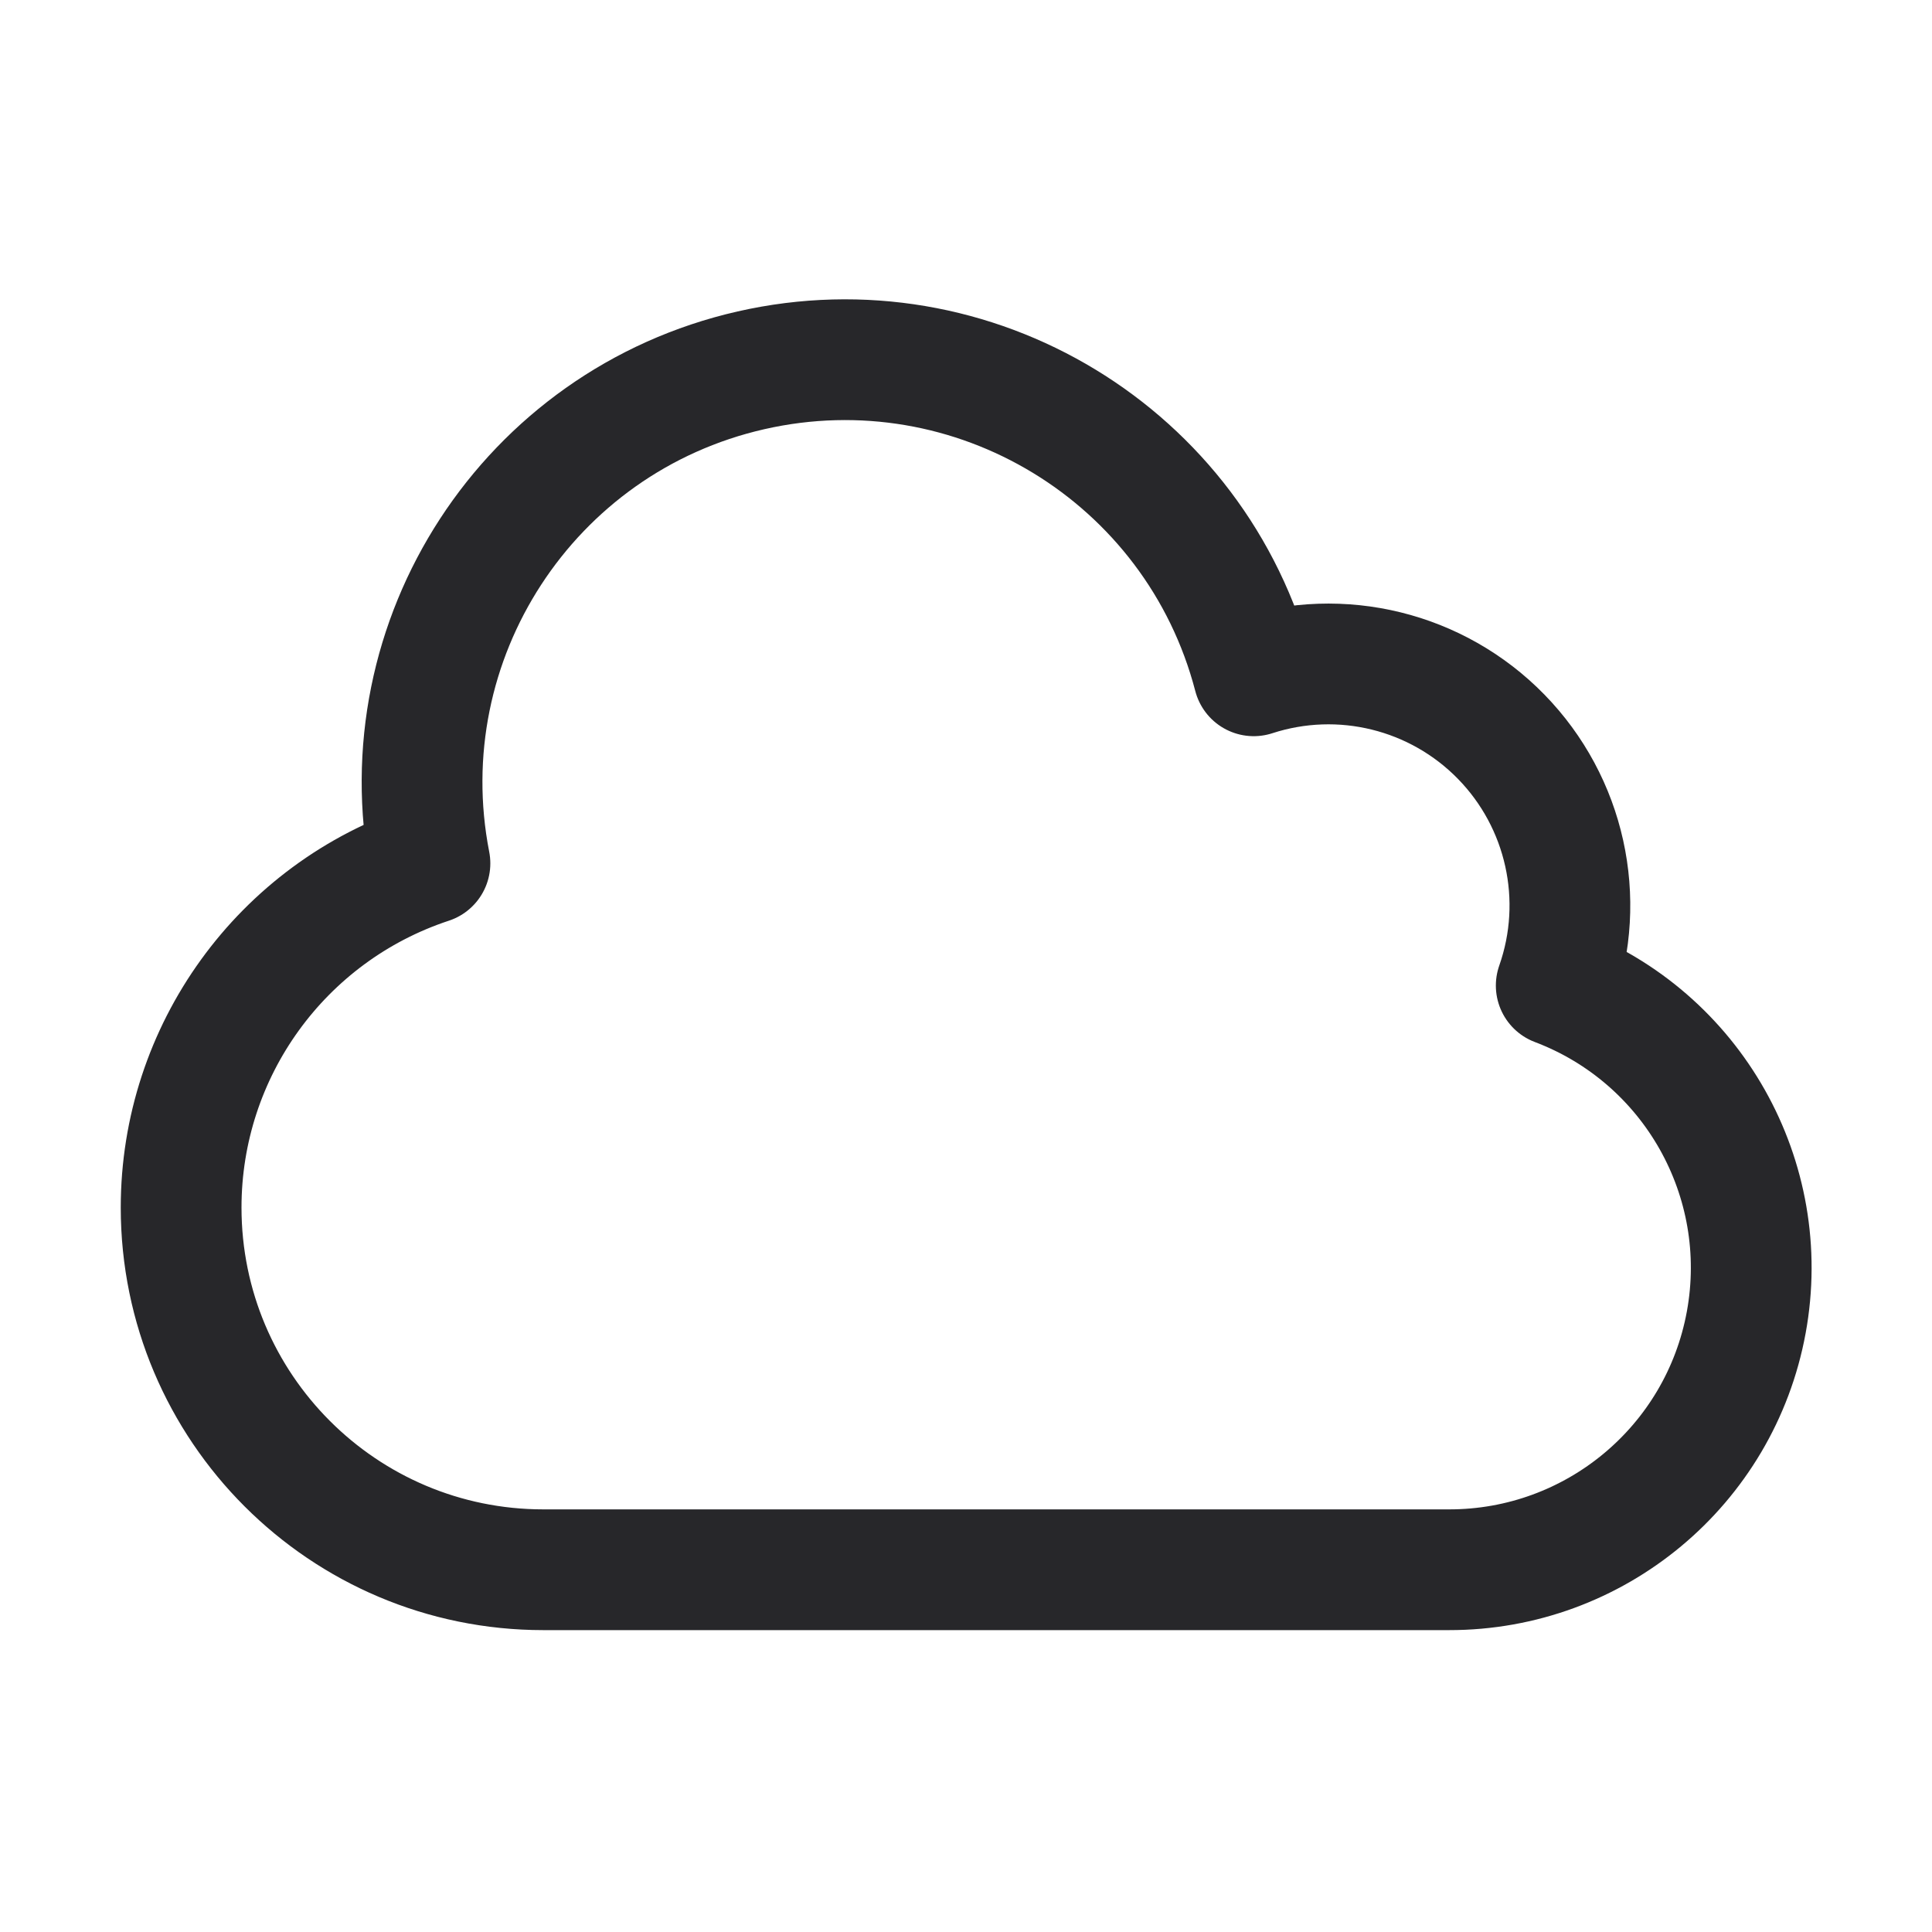
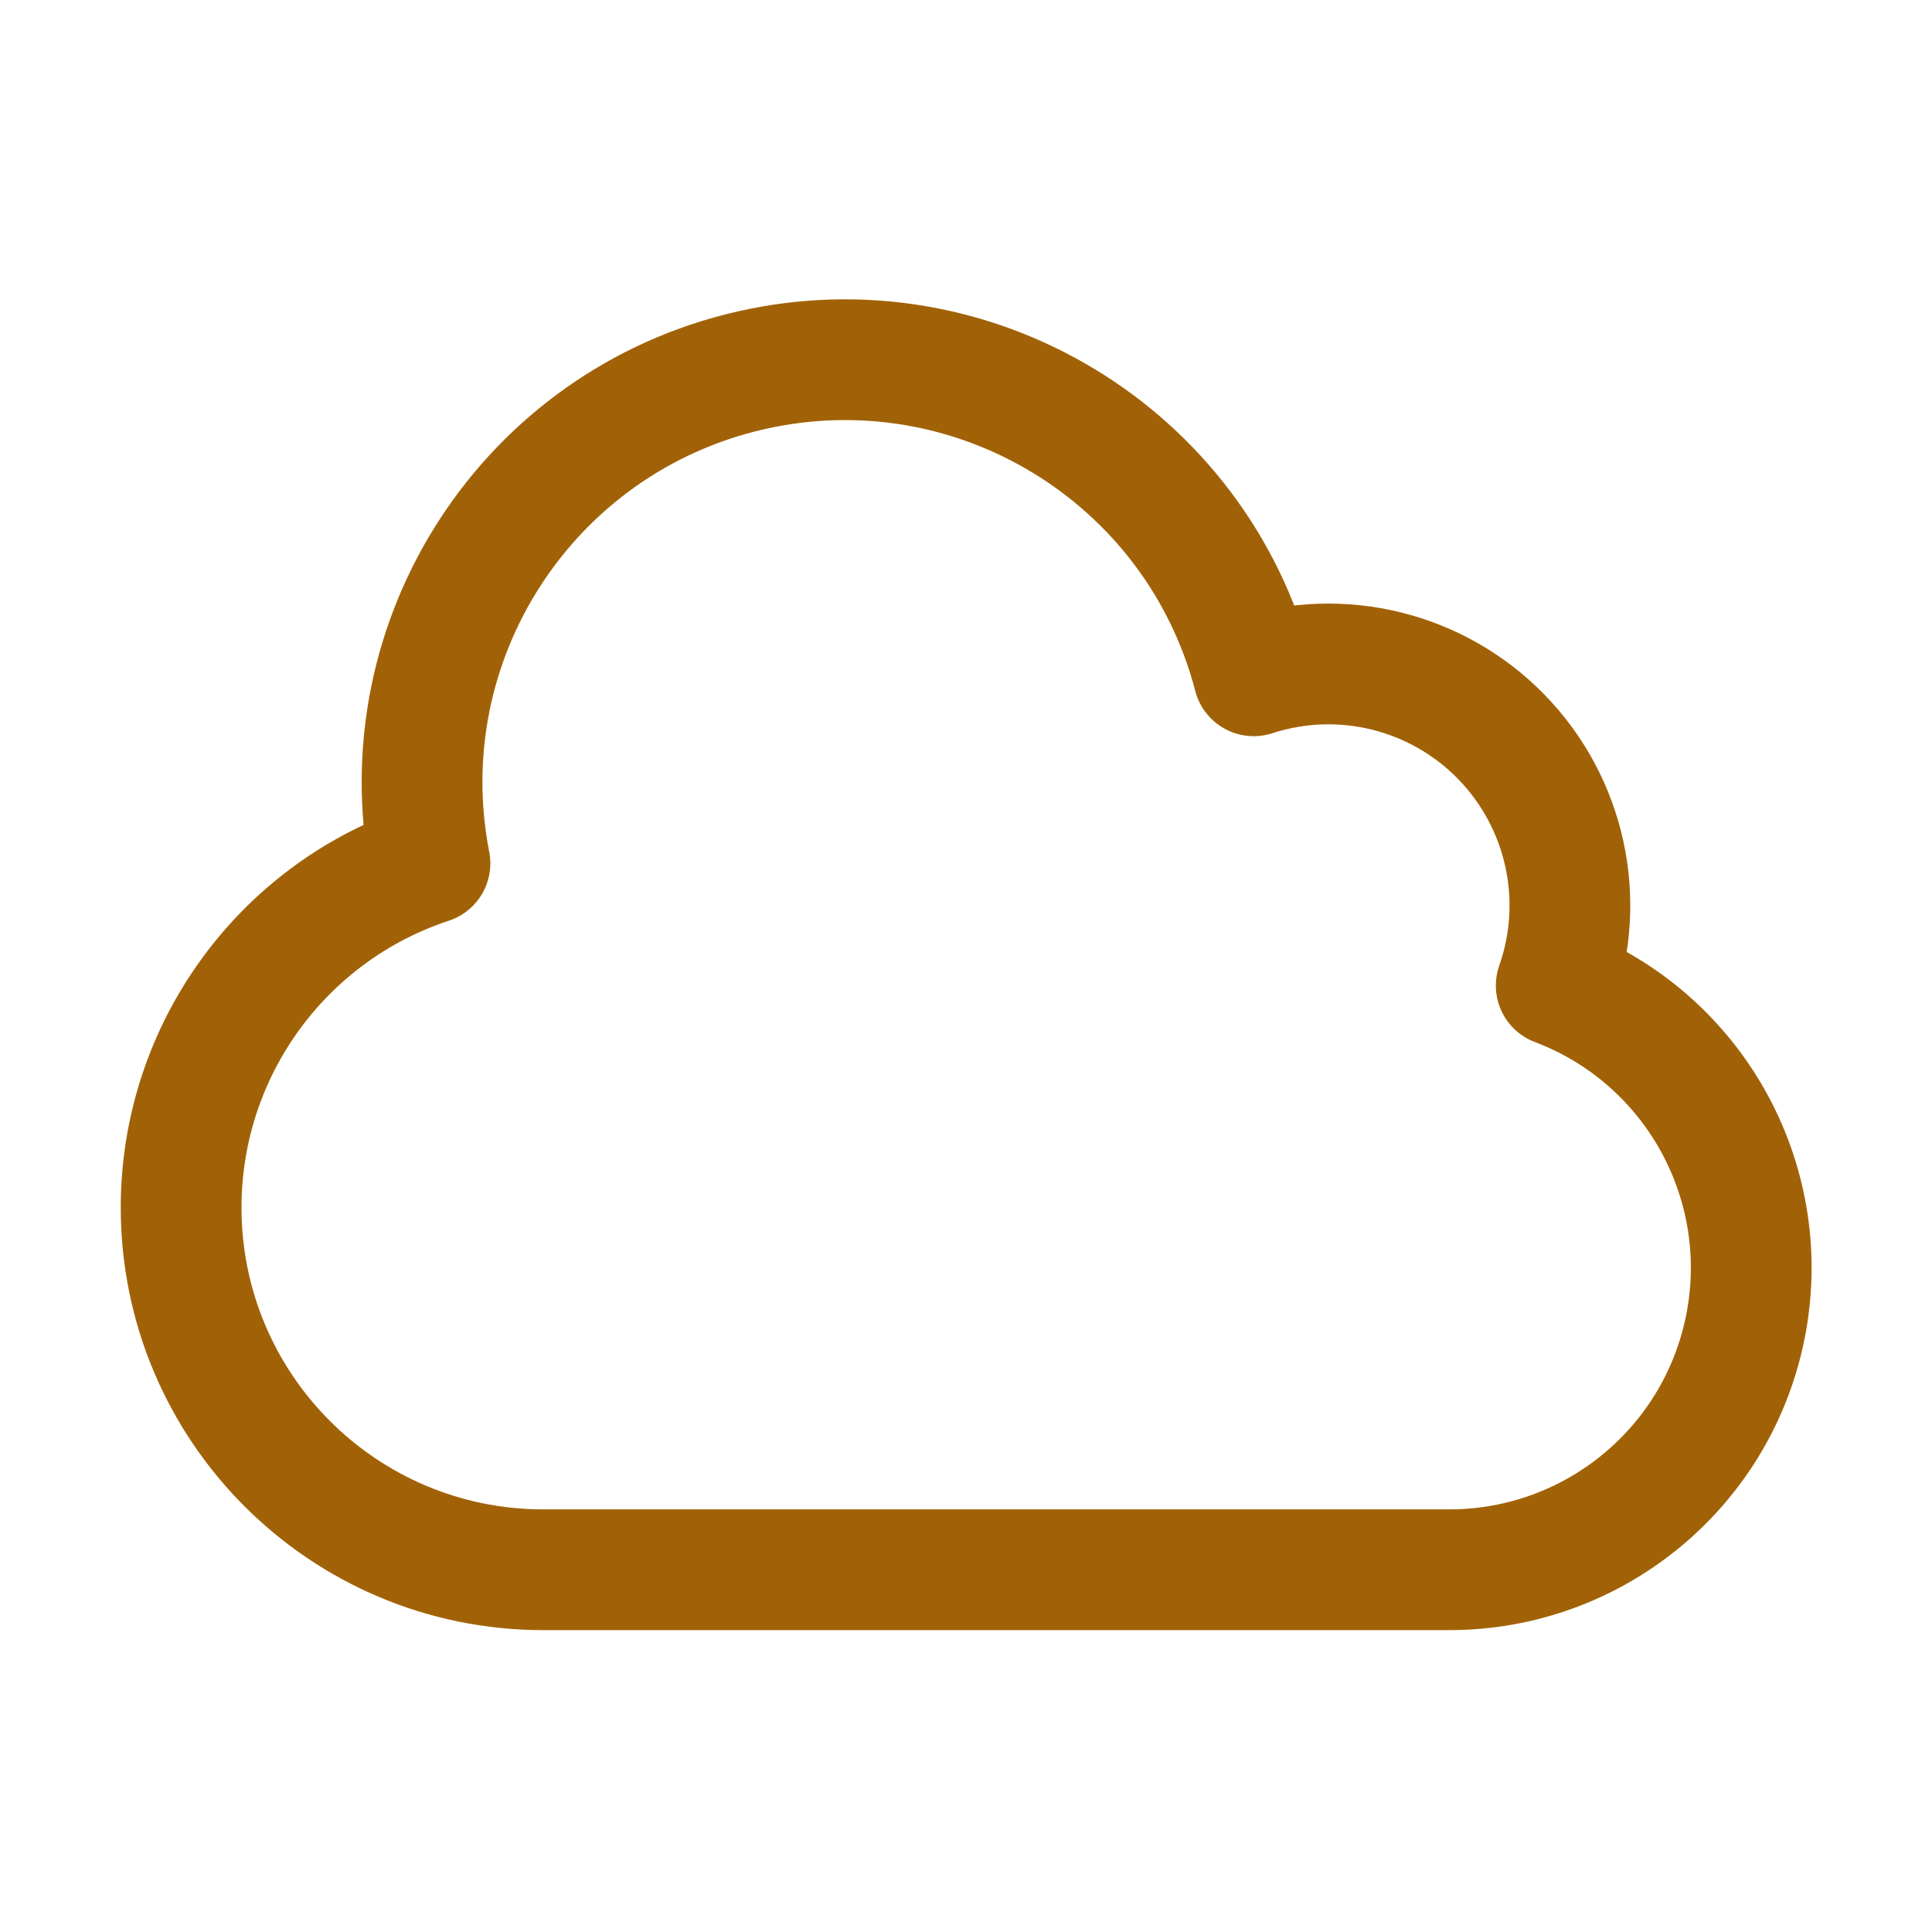
- <svg xmlns="http://www.w3.org/2000/svg" fill="none" viewBox="0 0 24 24" stroke-width="1.5" stroke="#27272a" class="w-6 h-6">
+ <svg xmlns="http://www.w3.org/2000/svg" fill="none" viewBox="0 0 24 24" stroke-width="1.5" stroke="#a16207" class="w-6 h-6">
  <path stroke-linecap="round" stroke-linejoin="round" d="M2.25 15a4.5 4.5 0 004.5 4.5H18a3.75 3.75 0 001.332-7.257 3 3 0 00-3.758-3.848 5.25 5.25 0 00-10.233 2.33A4.502 4.502 0 002.25 15z" />
</svg>
